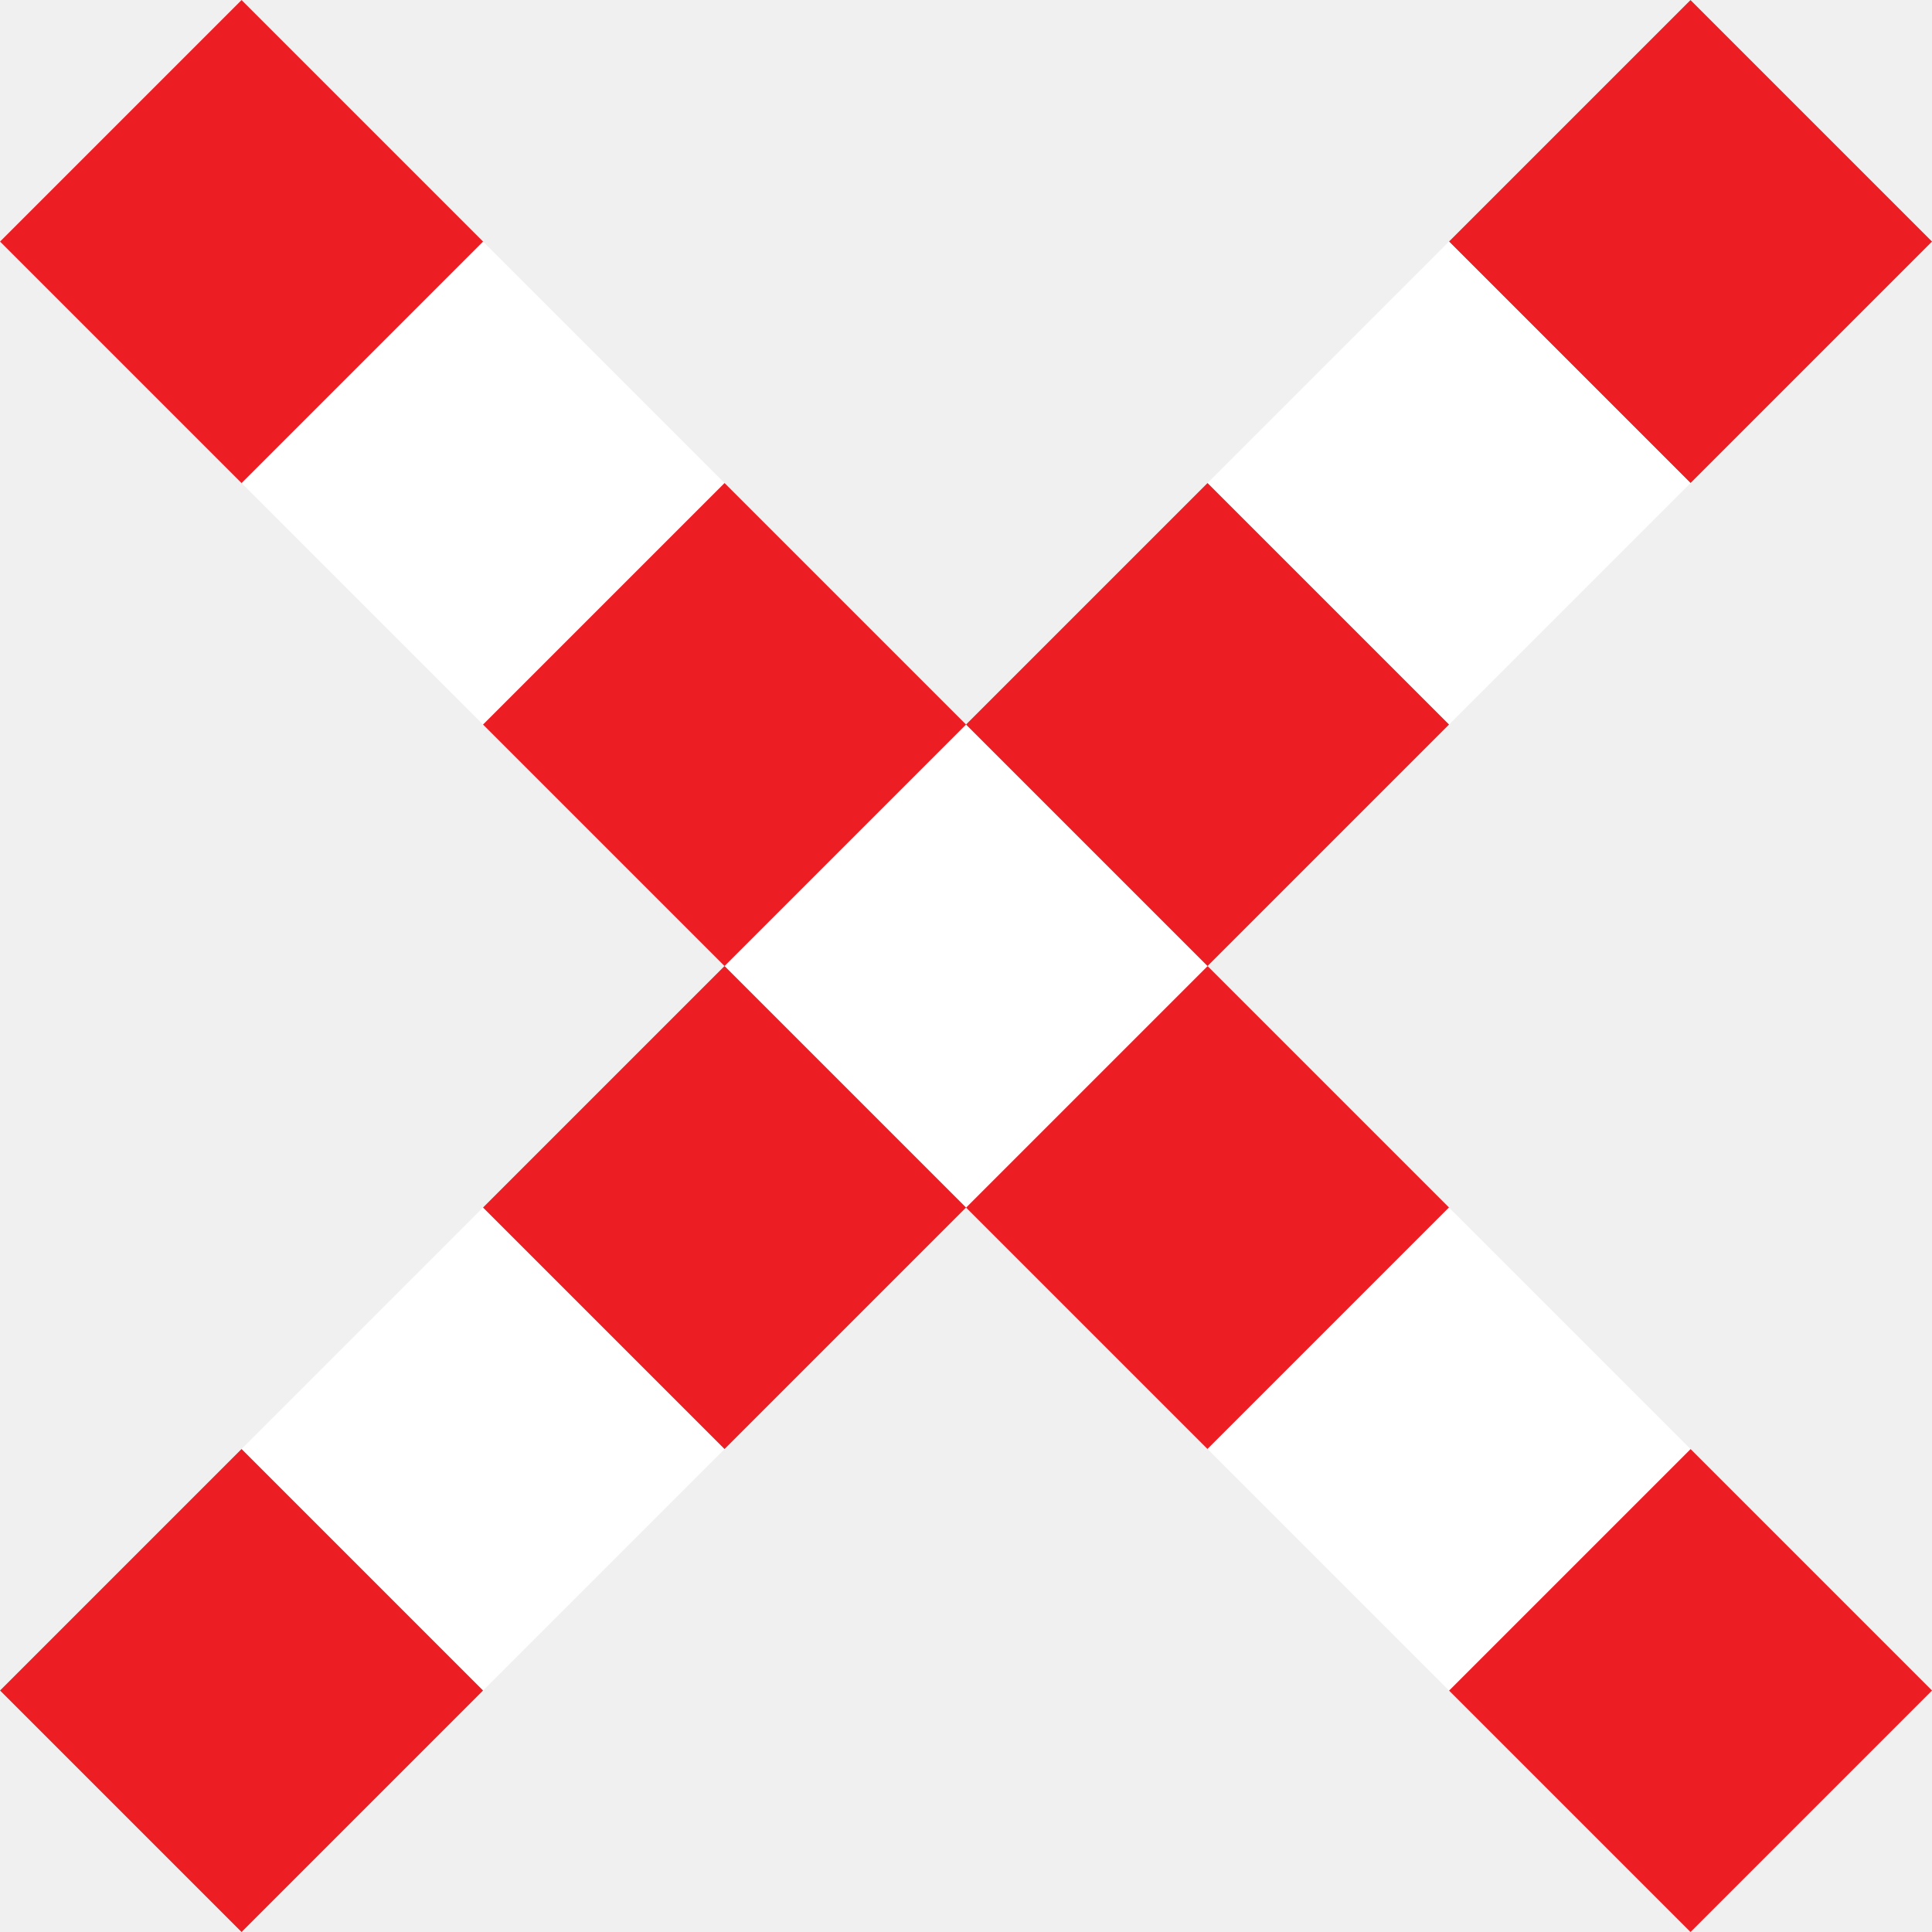
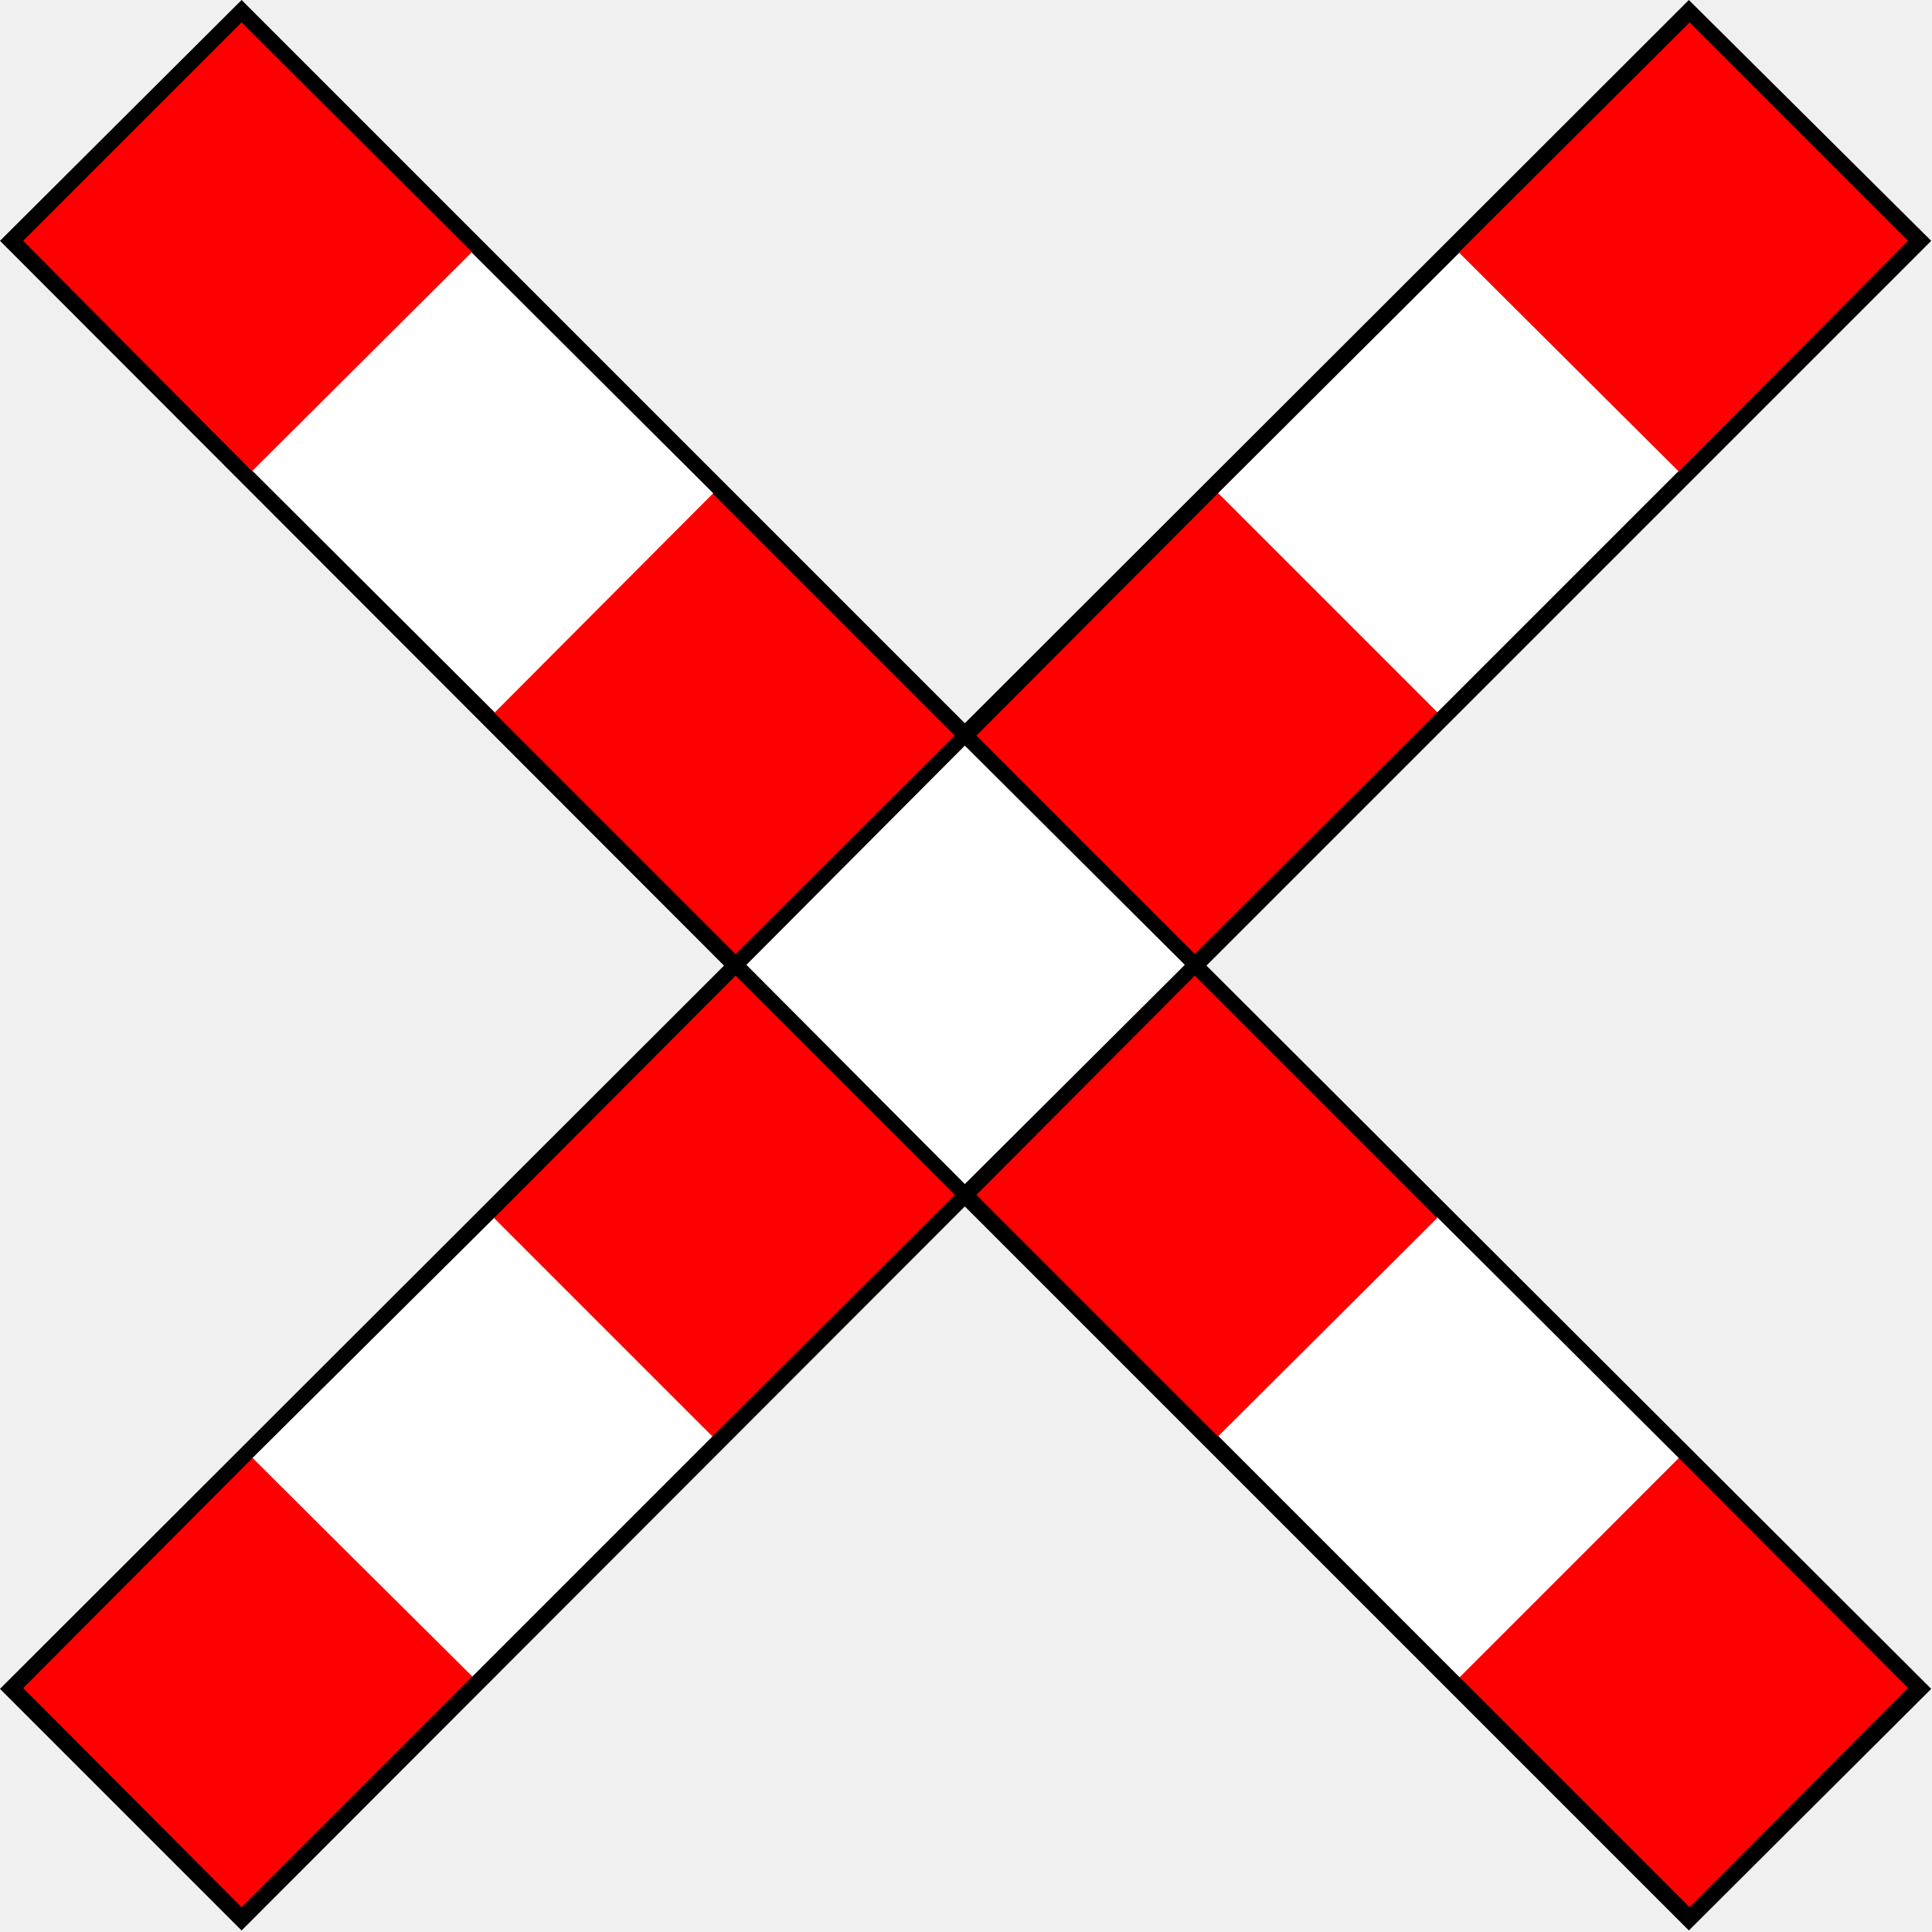
- <svg xmlns="http://www.w3.org/2000/svg" width="5.657mm" height="5.657mm" viewBox="0 0 5.657 5.657" version="1.1" id="svg1">
-   <defs id="defs1" />
-   <g id="layer1" transform="translate(-0.6715729,-0.6715729)">
-     <rect style="fill:#ed1d24;fill-opacity:1;stroke-width:14.595" id="rect1" width="1" height="1" x="-3.5" y="-5.45" transform="rotate(135)" />
-     <rect style="fill:#ed1d24;fill-opacity:1;stroke-width:14.595" id="rect1-2" width="1" height="1" x="-0.5" y="-6.45" transform="rotate(135)" />
-     <rect style="fill:#ed1d24;fill-opacity:1;stroke-width:14.595" id="rect1-6" width="1" height="1" x="-0.5" y="-8.45" transform="rotate(135)" />
-     <rect style="fill:#ffffff;stroke-width:17.964" id="rect2" width="1" height="1" x="-0.5" y="-5.45" transform="rotate(135)" />
-     <rect style="fill:#ffffff;stroke-width:17.964" id="rect2-6" width="1" height="1" x="-0.5" y="-7.45" transform="rotate(135)" />
-     <rect style="fill:#ffffff;stroke-width:17.964" id="rect2-4" width="1" height="1" x="-2.5" y="-5.45" transform="rotate(135)" />
-     <rect style="fill:#ffffff;stroke-width:17.964" id="rect2-4-7" width="1" height="1" x="1.5" y="-5.45" transform="rotate(135)" />
-     <rect style="fill:#ffffff;stroke-width:17.964" id="rect2-4-9" width="1" height="1" x="-0.5" y="-3.45" transform="rotate(135)" />
-     <rect style="fill:#ed1d24;fill-opacity:1;stroke-width:14.595" id="rect1-8" width="1" height="1" x="-1.5" y="-5.45" transform="rotate(135)" />
-     <rect style="fill:#ed1d24;fill-opacity:1;stroke-width:14.595" id="rect1-4" width="1" height="1" x="2.5" y="-5.45" transform="rotate(135)" />
-     <rect style="fill:#ed1d24;fill-opacity:1;stroke-width:14.595" id="rect1-0" width="1" height="1" x="-0.5" y="-2.45" transform="rotate(135)" />
-     <rect style="fill:#ed1d24;fill-opacity:1;stroke-width:14.595" id="rect1-61" width="1" height="1" x="-0.5" y="-4.45" transform="rotate(135)" />
-     <rect style="fill:#ed1d24;fill-opacity:1;stroke-width:14.595" id="rect1-34" width="1" height="1" x="0.5" y="-5.45" transform="rotate(135)" />
+ <svg xmlns="http://www.w3.org/2000/svg" version="1.2" width="25.03mm" height="25.02mm" viewBox="99049 12500 2503 2502" preserveAspectRatio="xMidYMid" fill-rule="evenodd" stroke-width="28.222" stroke-linejoin="round" xml:space="preserve">
+   <defs class="EmbeddedBulletChars">
+     <g id="bullet-char-template-57356" transform="scale(0.0004882812,-0.0004882812)">
+       <path d="M 580,1141 L 1163,571 580,0 -4,571 580,1141 Z" />
+     </g>
+     <g id="bullet-char-template-57354" transform="scale(0.0004882812,-0.0004882812)">
+       <path d="M 8,1128 L 1137,1128 1137,0 8,0 8,1128 Z" />
+     </g>
+     <g id="bullet-char-template-10146" transform="scale(0.0004882812,-0.0004882812)">
+       <path d="M 174,0 L 602,739 174,1481 1456,739 174,0 Z M 1358,739 L 309,1346 659,739 1358,739 Z" />
+     </g>
+     <g id="bullet-char-template-10132" transform="scale(0.0004882812,-0.0004882812)">
+       <path d="M 2015,739 L 1276,0 717,0 1260,543 174,543 174,936 1260,936 717,1481 1274,1481 2015,739 Z" />
+     </g>
+     <g id="bullet-char-template-10007" transform="scale(0.0004882812,-0.0004882812)">
+       <path d="M 0,-2 C -7,14 -16,27 -25,37 L 356,567 C 262,823 215,952 215,954 215,979 228,992 255,992 264,992 276,990 289,987 310,991 331,999 354,1012 L 381,999 492,748 772,1049 836,1024 860,1049 C 881,1039 901,1025 922,1006 886,937 835,863 770,784 769,783 710,716 594,584 L 774,223 C 774,196 753,168 711,139 L 727,119 C 717,90 699,76 672,76 641,76 570,178 457,381 L 164,-76 C 142,-110 111,-127 72,-127 30,-127 9,-110 8,-76 1,-67 -2,-52 -2,-32 -2,-23 -1,-13 0,-2 Z" />
+     </g>
+     <g id="bullet-char-template-10004" transform="scale(0.0004882812,-0.0004882812)">
+       <path d="M 285,-33 C 182,-33 111,30 74,156 52,228 41,333 41,471 41,549 55,616 82,672 116,743 169,778 240,778 293,778 328,747 346,684 L 369,508 C 377,444 397,411 428,410 L 1163,1116 C 1174,1127 1196,1133 1229,1133 1271,1133 1292,1118 1292,1087 L 1292,965 C 1292,929 1282,901 1262,881 L 442,47 C 390,-6 338,-33 285,-33 Z" />
+     </g>
+     <g id="bullet-char-template-9679" transform="scale(0.0004882812,-0.0004882812)">
+       <path d="M 813,0 C 632,0 489,54 383,161 276,268 223,411 223,592 223,773 276,916 383,1023 489,1130 632,1184 813,1184 992,1184 1136,1130 1245,1023 1353,916 1407,772 1407,592 1407,412 1353,268 1245,161 1136,54 992,0 813,0 Z" />
+     </g>
+     <g id="bullet-char-template-8226" transform="scale(0.0004882812,-0.0004882812)">
+       <path d="M 346,457 C 273,457 209,483 155,535 101,586 74,649 74,723 74,796 101,859 155,911 209,963 273,989 346,989 419,989 480,963 531,910 582,859 608,796 608,723 608,648 583,586 532,535 482,483 420,457 346,457 Z" />
+     </g>
+     <g id="bullet-char-template-8211" transform="scale(0.0004882812,-0.0004882812)">
+       <path d="M -4,459 L 1135,459 1135,606 -4,606 -4,459 Z" />
+     </g>
+     <g id="bullet-char-template-61548" transform="scale(0.0004882812,-0.0004882812)">
+       <path d="M 173,740 C 173,903 231,1043 346,1159 462,1274 601,1332 765,1332 928,1332 1067,1274 1183,1159 1299,1043 1357,903 1357,740 1357,577 1299,437 1183,322 1067,206 928,148 765,148 601,148 462,206 346,322 231,437 173,577 173,740 Z" />
+     </g>
+   </defs>
+   <g class="Page">
+     <g class="com.sun.star.drawing.PolyPolygonShape">
+       <g id="id3">
+         <rect class="BoundingBox" stroke="none" fill="none" x="99049" y="12500" width="2503" height="2502" />
+         <path fill="rgb(0,0,0)" stroke="none" d="M 99987,13751 L 99049,12812 99362,12500 100299,13437 101237,12500 101551,12812 100612,13751 101551,14688 101237,15001 100299,14063 99362,15001 99049,14688 99987,13751 Z" />
+       </g>
+     </g>
+     <g class="com.sun.star.drawing.PolyPolygonShape">
+       <g id="id4">
+         <rect class="BoundingBox" stroke="none" fill="none" x="100016" y="13466" width="569" height="569" />
+         <path fill="rgb(255,255,255)" stroke="none" d="M 100016,13750 L 100299,14034 100584,13750 100299,13466 100016,13750 Z" />
+       </g>
+     </g>
+     <g class="com.sun.star.drawing.PolyPolygonShape">
+       <g id="id5">
+         <rect class="BoundingBox" stroke="none" fill="none" x="100939" y="14389" width="583" height="583" />
+         <path fill="rgb(255,0,0)" stroke="none" d="M 101521,14687 L 101224,14389 100939,14672 101238,14971 101521,14687 Z" />
+       </g>
+     </g>
+     <g class="com.sun.star.drawing.PolyPolygonShape">
+       <g id="id6">
+         <rect class="BoundingBox" stroke="none" fill="none" x="100627" y="14077" width="598" height="597" />
+         <path fill="rgb(255,255,255)" stroke="none" d="M 101224,14389 L 100911,14077 100627,14360 100940,14673 101224,14389 Z" />
+       </g>
+     </g>
+     <g class="com.sun.star.drawing.PolyPolygonShape">
+       <g id="id7">
+         <rect class="BoundingBox" stroke="none" fill="none" x="100314" y="13764" width="598" height="598" />
+         <path fill="rgb(255,0,0)" stroke="none" d="M 100911,14078 L 100597,13764 100314,14048 100627,14361 100911,14078 Z" />
+       </g>
+     </g>
+     <g class="com.sun.star.drawing.PolyPolygonShape">
+       <g id="id8">
+         <rect class="BoundingBox" stroke="none" fill="none" x="99689" y="13139" width="598" height="598" />
+         <path fill="rgb(255,0,0)" stroke="none" d="M 100286,13453 L 99972,13139 99689,13423 100002,13736 100286,13453 Z" />
+       </g>
+     </g>
+     <g class="com.sun.star.drawing.PolyPolygonShape">
+       <g id="id9">
+         <rect class="BoundingBox" stroke="none" fill="none" x="99079" y="12529" width="583" height="583" />
+         <path fill="rgb(255,0,0)" stroke="none" d="M 99661,12827 L 99362,12529 99079,12812 99376,13111 99661,12827 Z" />
+       </g>
+     </g>
+     <g class="com.sun.star.drawing.PolyPolygonShape">
+       <g id="id10">
+         <rect class="BoundingBox" stroke="none" fill="none" x="99376" y="12827" width="598" height="597" />
+         <path fill="rgb(255,255,255)" stroke="none" d="M 99973,13139 L 99660,12827 99376,13110 99690,13423 99973,13139 Z" />
+       </g>
+     </g>
+     <g class="com.sun.star.drawing.PolyPolygonShape">
+       <g id="id11">
+         <rect class="BoundingBox" stroke="none" fill="none" x="99376" y="14077" width="598" height="597" />
+         <path fill="rgb(255,255,255)" stroke="none" d="M 99376,14389 L 99690,14077 99973,14360 99660,14673 99376,14389 Z" />
+       </g>
+     </g>
+     <g class="com.sun.star.drawing.PolyPolygonShape">
+       <g id="id12">
+         <rect class="BoundingBox" stroke="none" fill="none" x="100627" y="12827" width="598" height="597" />
+         <path fill="rgb(255,255,255)" stroke="none" d="M 100627,13139 L 100940,12827 101224,13110 100911,13423 100627,13139 Z" />
+       </g>
+     </g>
+     <g class="com.sun.star.drawing.PolyPolygonShape">
+       <g id="id13">
+         <rect class="BoundingBox" stroke="none" fill="none" x="100939" y="12529" width="583" height="583" />
+         <path fill="rgb(255,0,0)" stroke="none" d="M 100939,12827 L 101238,12529 101521,12812 101224,13111 100939,12827 Z" />
+       </g>
+     </g>
+     <g class="com.sun.star.drawing.PolyPolygonShape">
+       <g id="id14">
+         <rect class="BoundingBox" stroke="none" fill="none" x="100314" y="13139" width="598" height="598" />
+         <path fill="rgb(255,0,0)" stroke="none" d="M 100314,13453 L 100627,13139 100911,13423 100597,13736 100314,13453 Z" />
+       </g>
+     </g>
+     <g class="com.sun.star.drawing.PolyPolygonShape">
+       <g id="id15">
+         <rect class="BoundingBox" stroke="none" fill="none" x="99689" y="13764" width="598" height="598" />
+         <path fill="rgb(255,0,0)" stroke="none" d="M 99689,14078 L 100002,13764 100286,14048 99972,14361 99689,14078 Z" />
+       </g>
+     </g>
+     <g class="com.sun.star.drawing.PolyPolygonShape">
+       <g id="id16">
+         <rect class="BoundingBox" stroke="none" fill="none" x="99079" y="14389" width="583" height="583" />
+         <path fill="rgb(255,0,0)" stroke="none" d="M 99079,14687 L 99376,14389 99661,14672 99362,14971 99079,14687 Z" />
+       </g>
+     </g>
  </g>
</svg>
